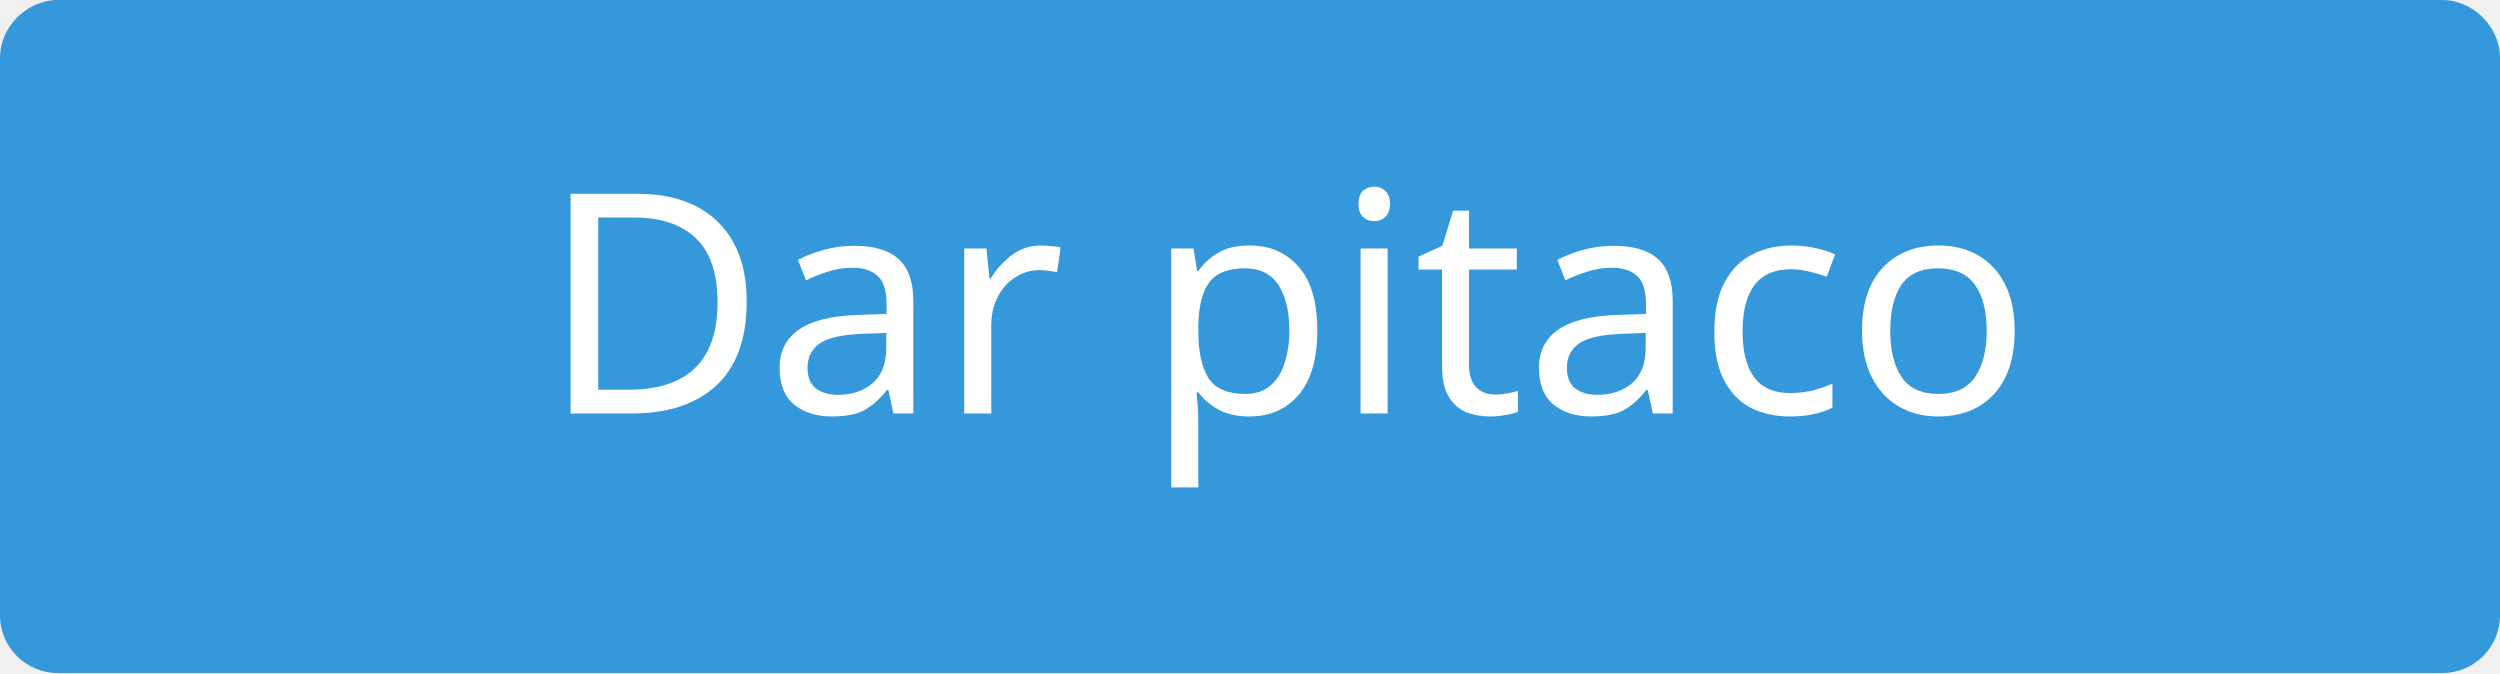
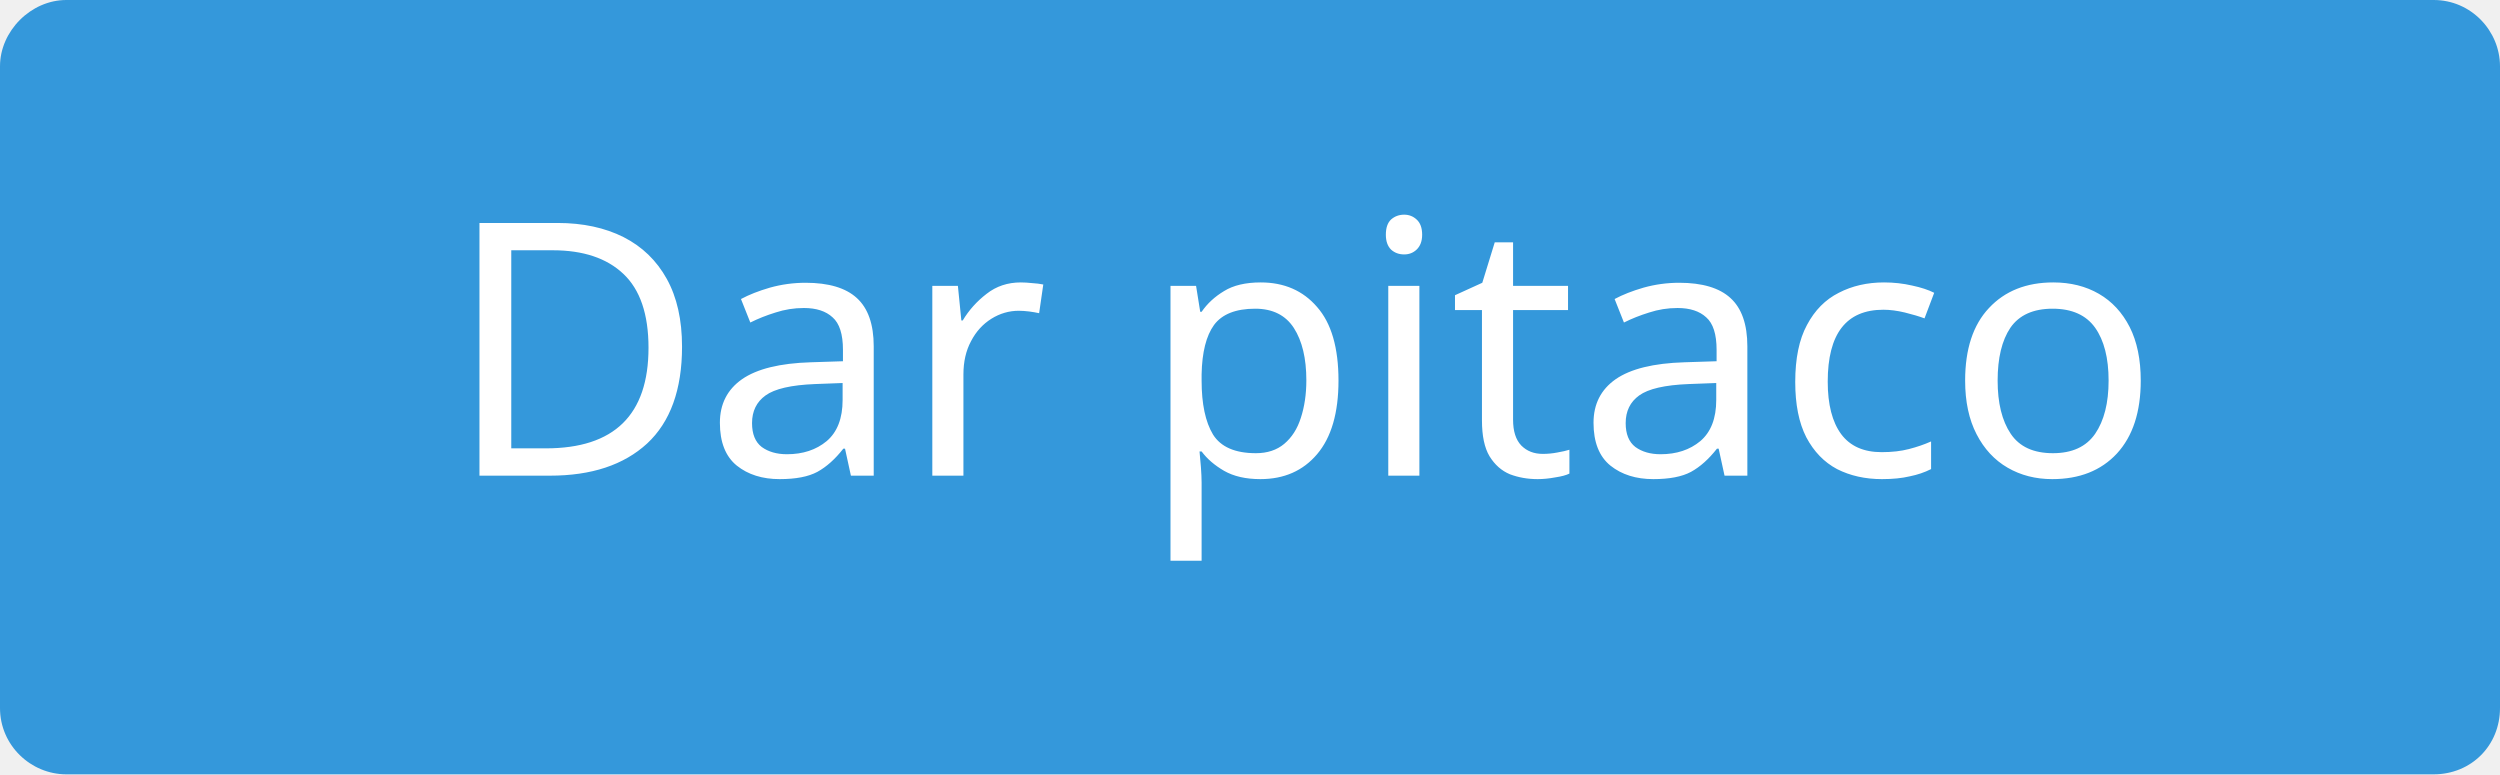
- <svg xmlns="http://www.w3.org/2000/svg" version="1.1" x="0px" y="0px" viewBox="0 0 130 35" enable-background="new 0 0 130 35" xml:space="preserve">
+ <svg xmlns="http://www.w3.org/2000/svg" version="1.1" x="0px" y="0px" viewBox="0 0 113 35" enable-background="new 0 0 113 35" xml:space="preserve">
  <g id="Layer_1">
-     <path fill="#3498DB" d="M127,35H3c-1.6,0-3-1.3-3-3V3c0-1.6,1.4-3,3-3h124c1.6,0,3,1.4,3,3v29C130,33.7,128.6,35,127,35z" />
+     <path fill="#3498DB" d="M110,35H3c-1.6,0-3-1.3-3-3V3c0-1.6,1.4-3,3-3h107c1.7,0,3,1.4,3,3v29C113,33.7,111.7,35,110,35z" />
  </g>
  <g id="Layer_2">
-     <rect x="28.1" y="9.5" fill="none" width="73.8" height="13" />
-     <text transform="matrix(1 0 0 1 28.125 21.5)" fill="#FFFFFF" font-family="'Roboto-Bold'" font-size="16">Dar pitaco</text>
+     <rect x="20.1" y="9.5" fill="none" width="73.8" height="13" />
+     <text transform="matrix(1 0 0 1 20.125 21.5)" fill="#FFFFFF" font-family="'Roboto-Bold'" font-size="16">Dar pitaco</text>
  </g>
</svg>
